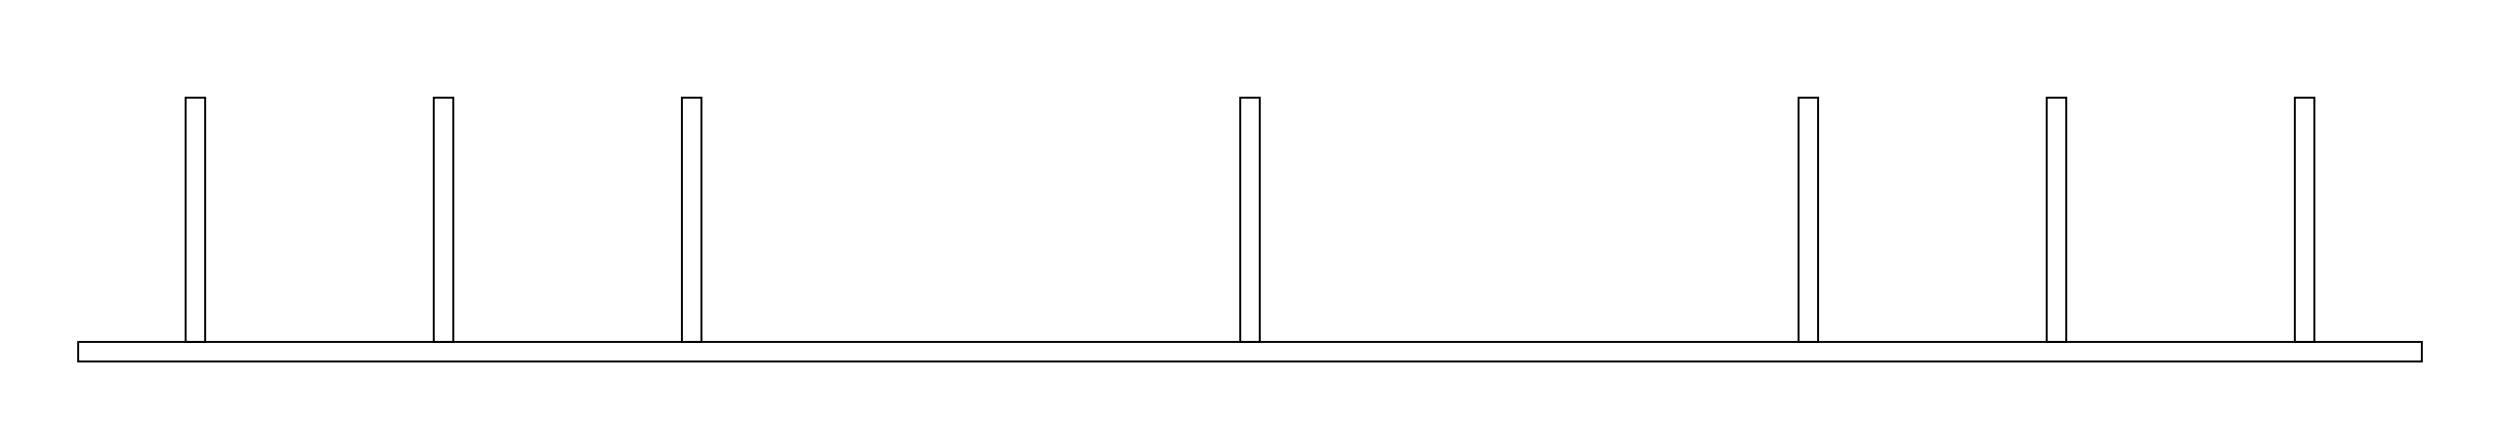
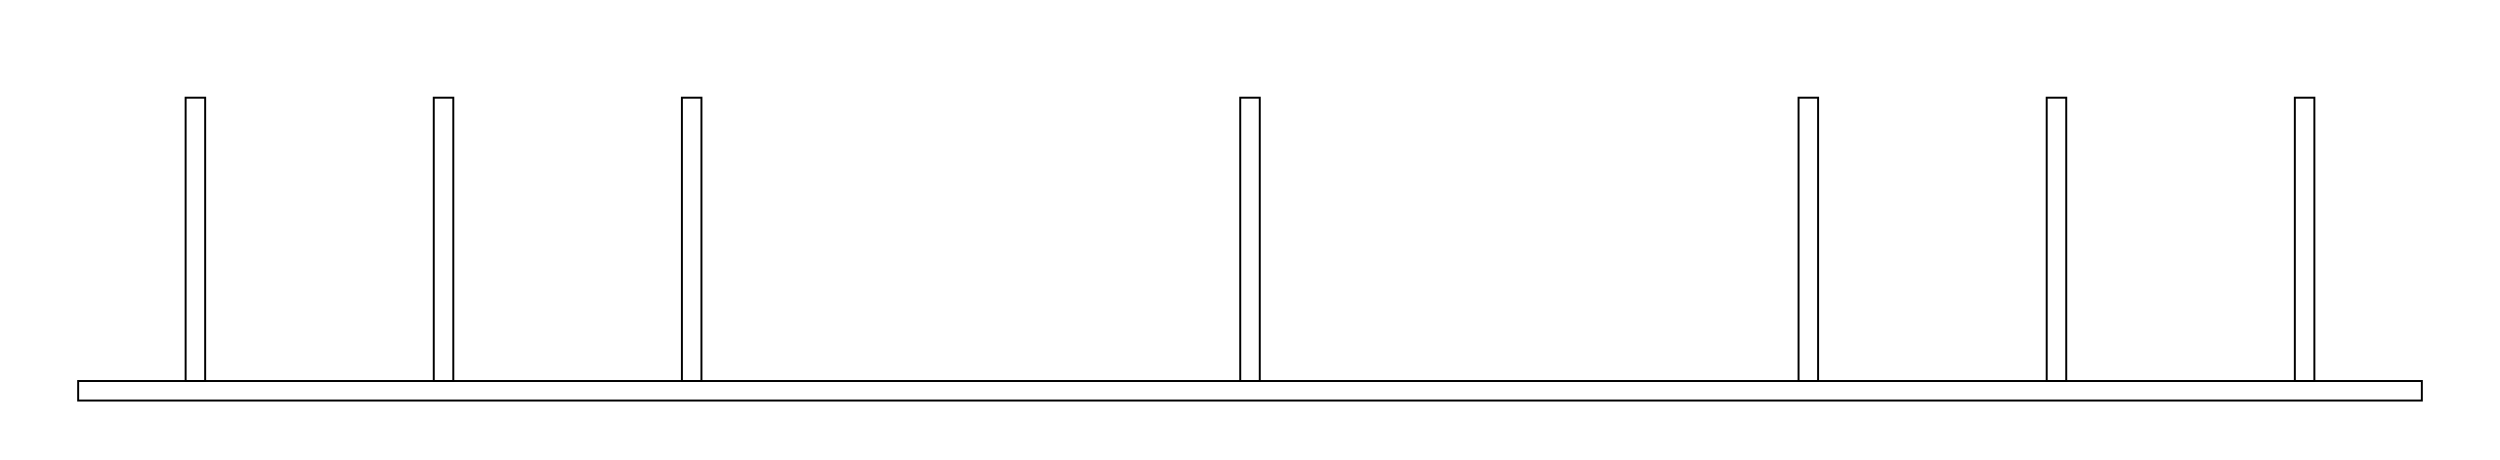
- <svg xmlns="http://www.w3.org/2000/svg" width="255.9mm" height="43mm" viewBox="-127.95 -35 255.9 43">
+ <svg xmlns="http://www.w3.org/2000/svg" width="255.9mm" height="47mm" viewBox="-127.95 -39 255.9 47">
  <g id="front">
    <rect x="-119.95" y="0" width="239.9" height="2" fill="none" stroke="#000" stroke-width="0.2" />
-     <rect x="-108.95" y="-25" width="2" height="25" fill="none" stroke="#000" stroke-width="0.2" />
-     <rect x="-83.55" y="-25" width="2" height="25" fill="none" stroke="#000" stroke-width="0.2" />
-     <rect x="-58.15" y="-25" width="2" height="25" fill="none" stroke="#000" stroke-width="0.2" />
-     <rect x="-1" y="-25" width="2" height="25" fill="none" stroke="#000" stroke-width="0.2" />
-     <rect x="56.15" y="-25" width="2" height="25" fill="none" stroke="#000" stroke-width="0.2" />
-     <rect x="81.55" y="-25" width="2" height="25" fill="none" stroke="#000" stroke-width="0.2" />
-     <rect x="106.95" y="-25" width="2" height="25" fill="none" stroke="#000" stroke-width="0.2" />
+     <rect x="-108.95" y="-29" width="2" height="29" fill="none" stroke="#000" stroke-width="0.2" />
+     <rect x="-83.55" y="-29" width="2" height="29" fill="none" stroke="#000" stroke-width="0.2" />
+     <rect x="-58.15" y="-29" width="2" height="29" fill="none" stroke="#000" stroke-width="0.2" />
+     <rect x="-1" y="-29" width="2" height="29" fill="none" stroke="#000" stroke-width="0.2" />
+     <rect x="56.15" y="-29" width="2" height="29" fill="none" stroke="#000" stroke-width="0.2" />
+     <rect x="81.55" y="-29" width="2" height="29" fill="none" stroke="#000" stroke-width="0.2" />
+     <rect x="106.95" y="-29" width="2" height="29" fill="none" stroke="#000" stroke-width="0.2" />
  </g>
</svg>
